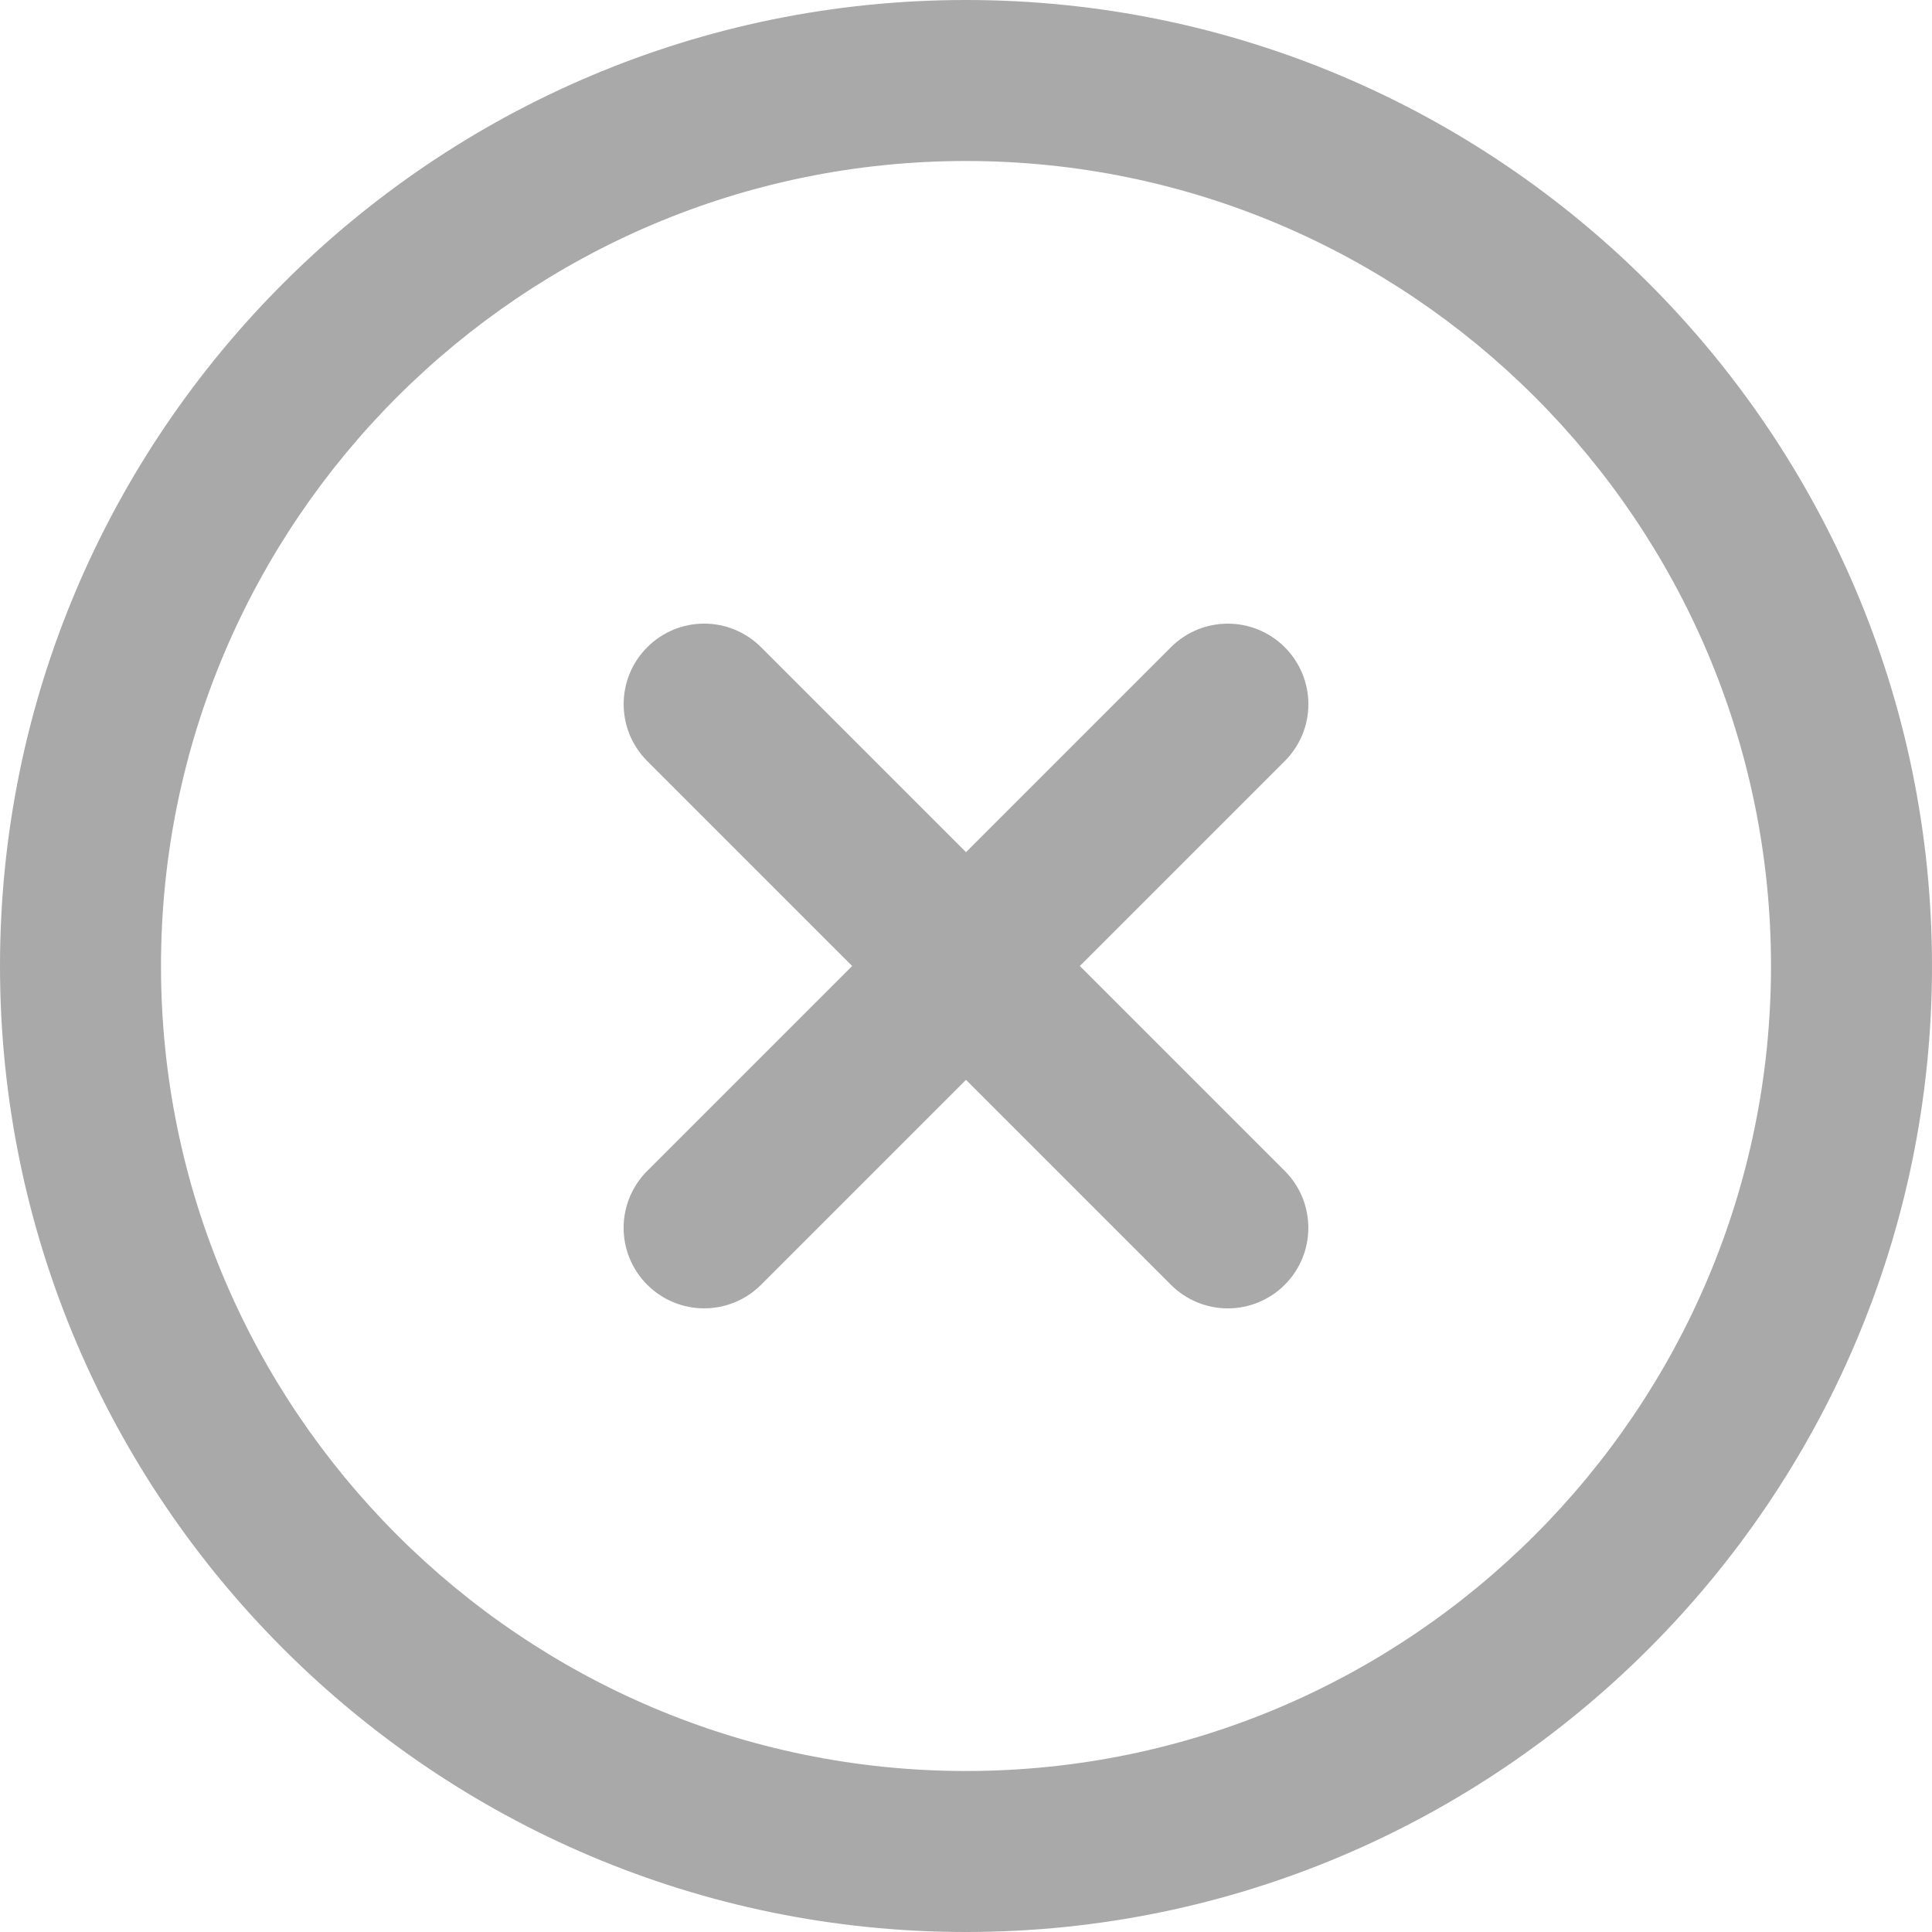
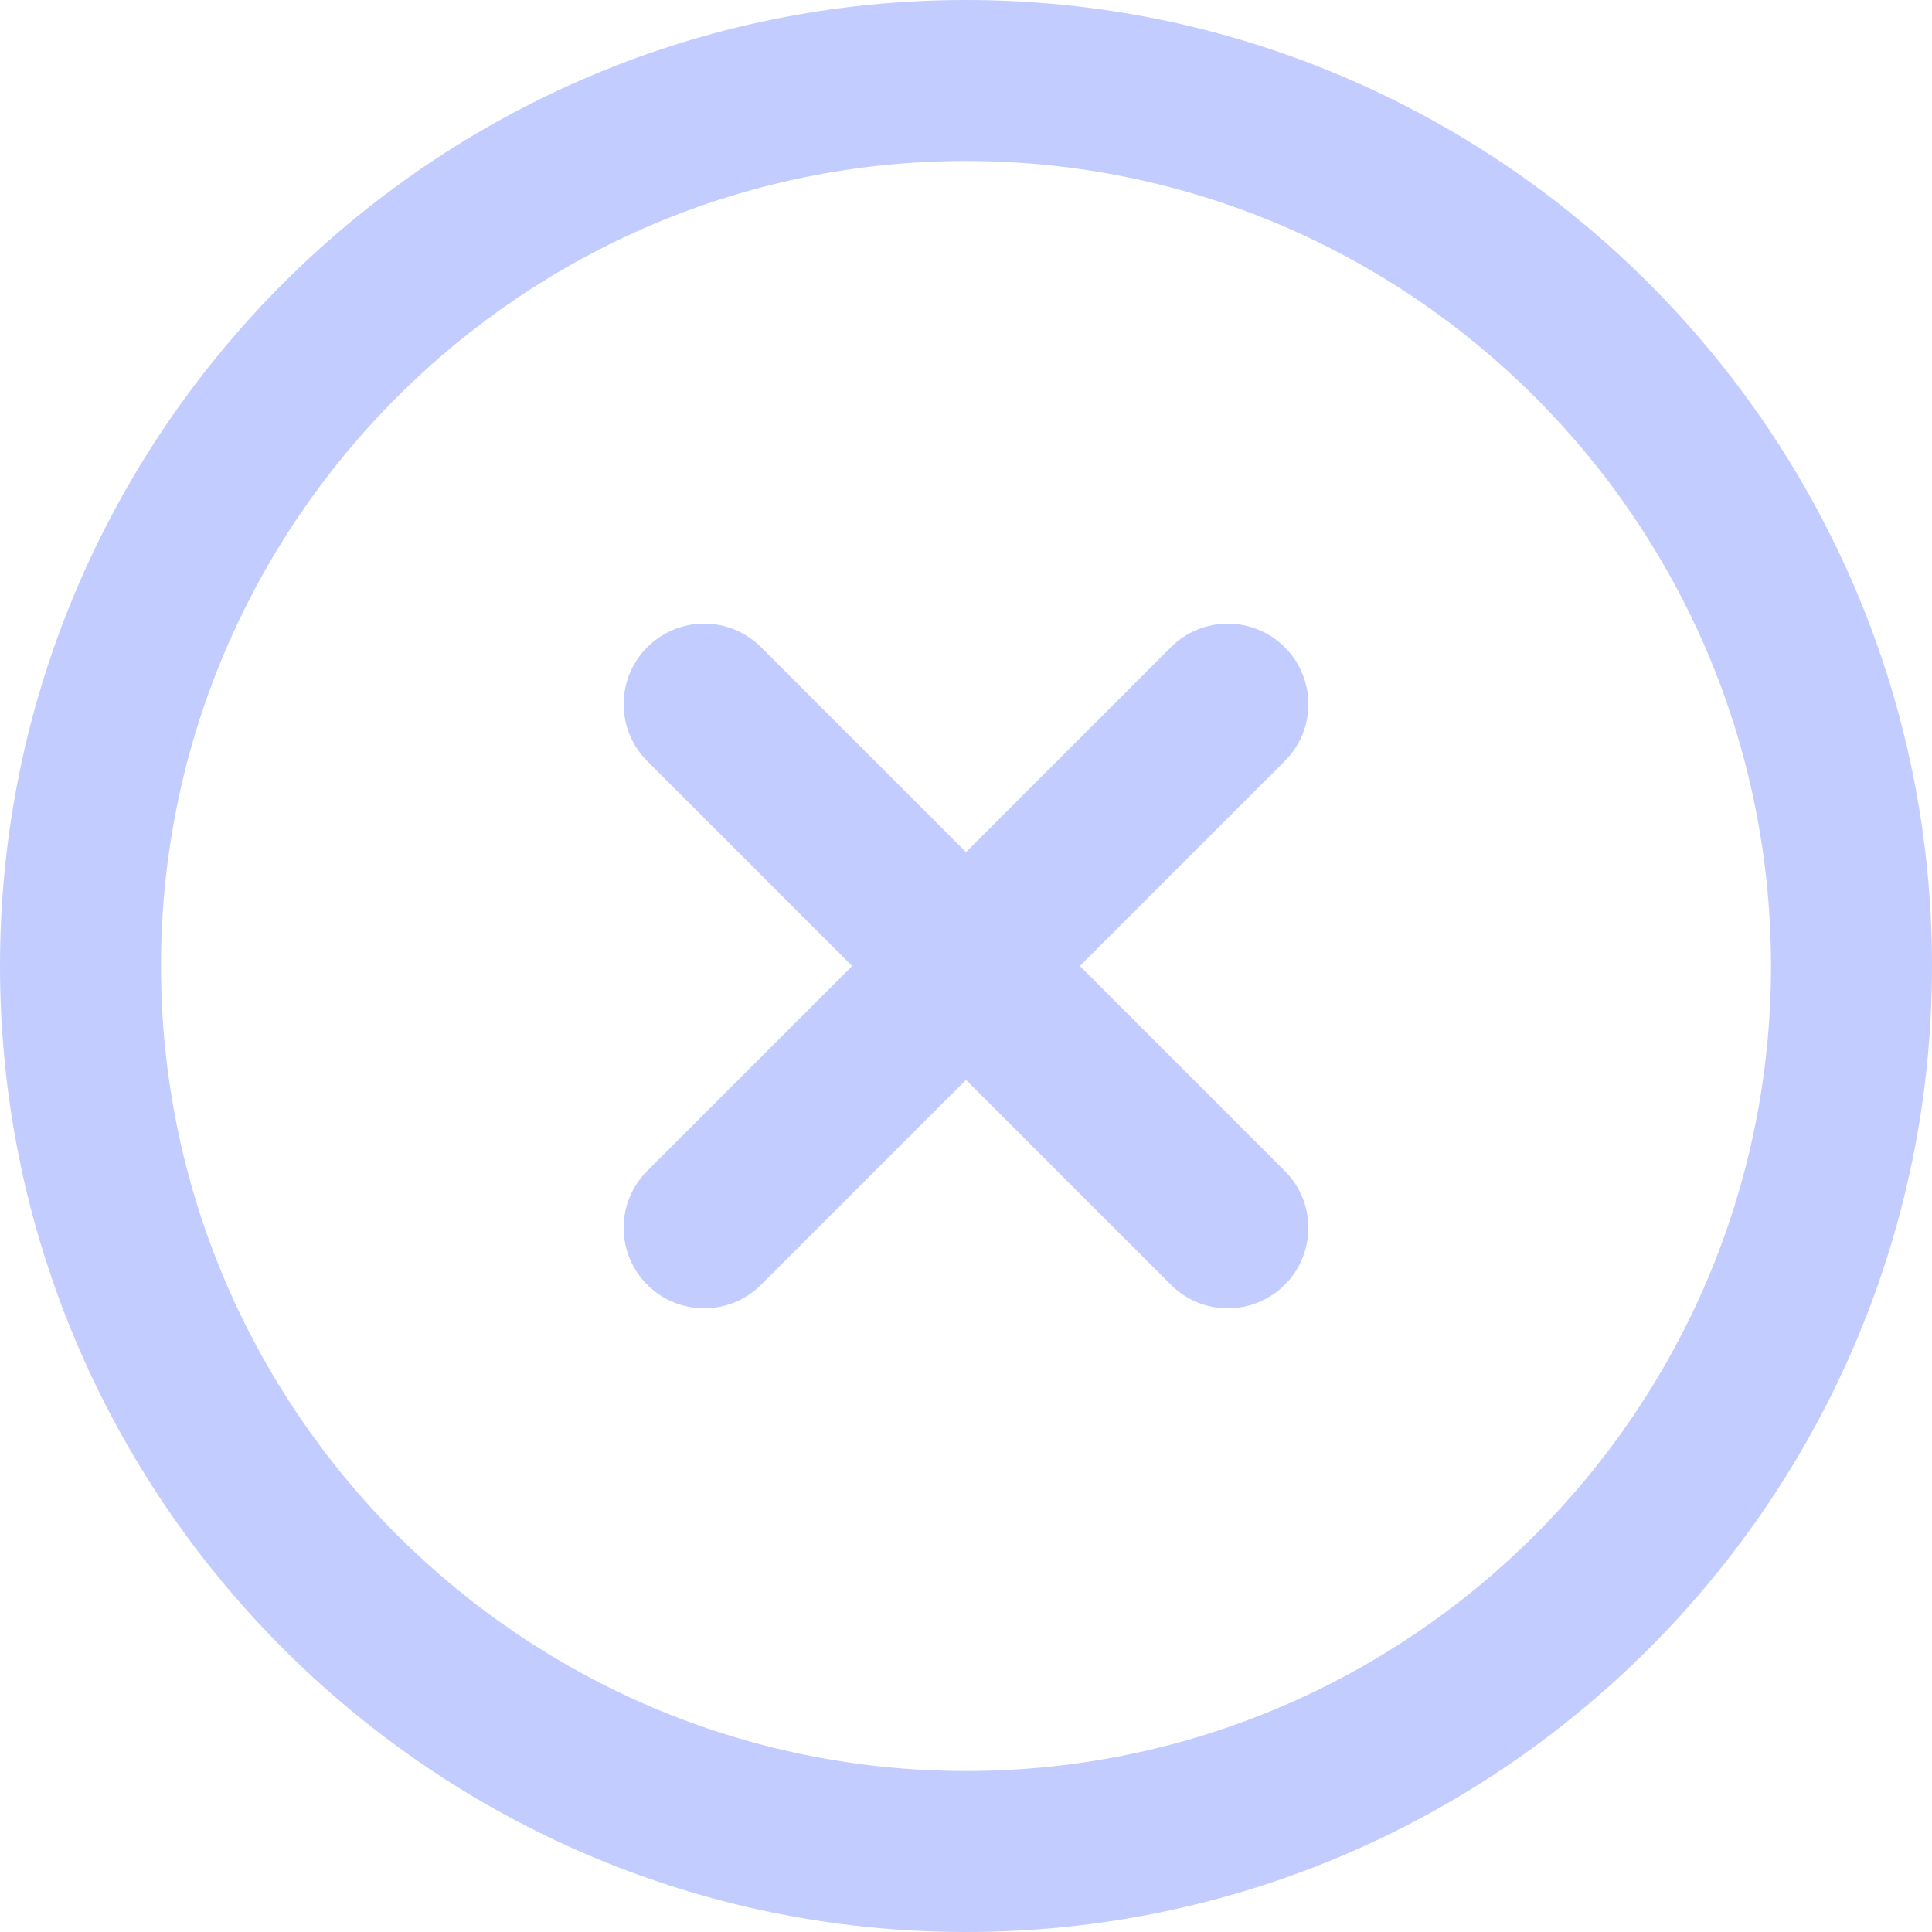
- <svg xmlns="http://www.w3.org/2000/svg" class="svg-icon" style="width: 35px; height: 35px;vertical-align: middle;fill: #A9A9A9;overflow: hidden;" viewBox="0 0 1024 1024" version="1.1">
-   <path d="M512 451.661L403.354 343.014a42.607 42.607 0 0 0-60.305 0.034 42.667 42.667 0 0 0-0.034 60.305L451.661 512 343.014 620.646a42.607 42.607 0 0 0 0.034 60.305 42.667 42.667 0 0 0 60.305 0.034L512 572.339l108.646 108.646a42.607 42.607 0 0 0 60.305-0.034 42.667 42.667 0 0 0 0.034-60.305L572.339 512l108.646-108.646a42.607 42.607 0 0 0-0.034-60.305 42.667 42.667 0 0 0-60.305-0.034L512 451.661zM512 1024C229.666 1024 0 794.334 0 512S229.666 0 512 0s512 229.666 512 512-229.666 512-512 512z m0-938.667c-235.264 0-426.667 191.403-426.667 426.667s191.403 426.667 426.667 426.667 426.667-191.403 426.667-426.667-191.403-426.667-426.667-426.667z" fill="#A9A9A9" />
+ <svg xmlns="http://www.w3.org/2000/svg" class="svg-icon" style="width: 35px; height: 35px;vertical-align: middle;fill: #C3CCFF;overflow: hidden;" viewBox="0 0 1024 1024" version="1.1">
+   <path d="M512 451.661L403.354 343.014a42.607 42.607 0 0 0-60.305 0.034 42.667 42.667 0 0 0-0.034 60.305L451.661 512 343.014 620.646a42.607 42.607 0 0 0 0.034 60.305 42.667 42.667 0 0 0 60.305 0.034L512 572.339l108.646 108.646a42.607 42.607 0 0 0 60.305-0.034 42.667 42.667 0 0 0 0.034-60.305L572.339 512l108.646-108.646a42.607 42.607 0 0 0-0.034-60.305 42.667 42.667 0 0 0-60.305-0.034L512 451.661zM512 1024C229.666 1024 0 794.334 0 512S229.666 0 512 0s512 229.666 512 512-229.666 512-512 512z m0-938.667c-235.264 0-426.667 191.403-426.667 426.667s191.403 426.667 426.667 426.667 426.667-191.403 426.667-426.667-191.403-426.667-426.667-426.667z" fill="#C3CCFF" />
</svg>
